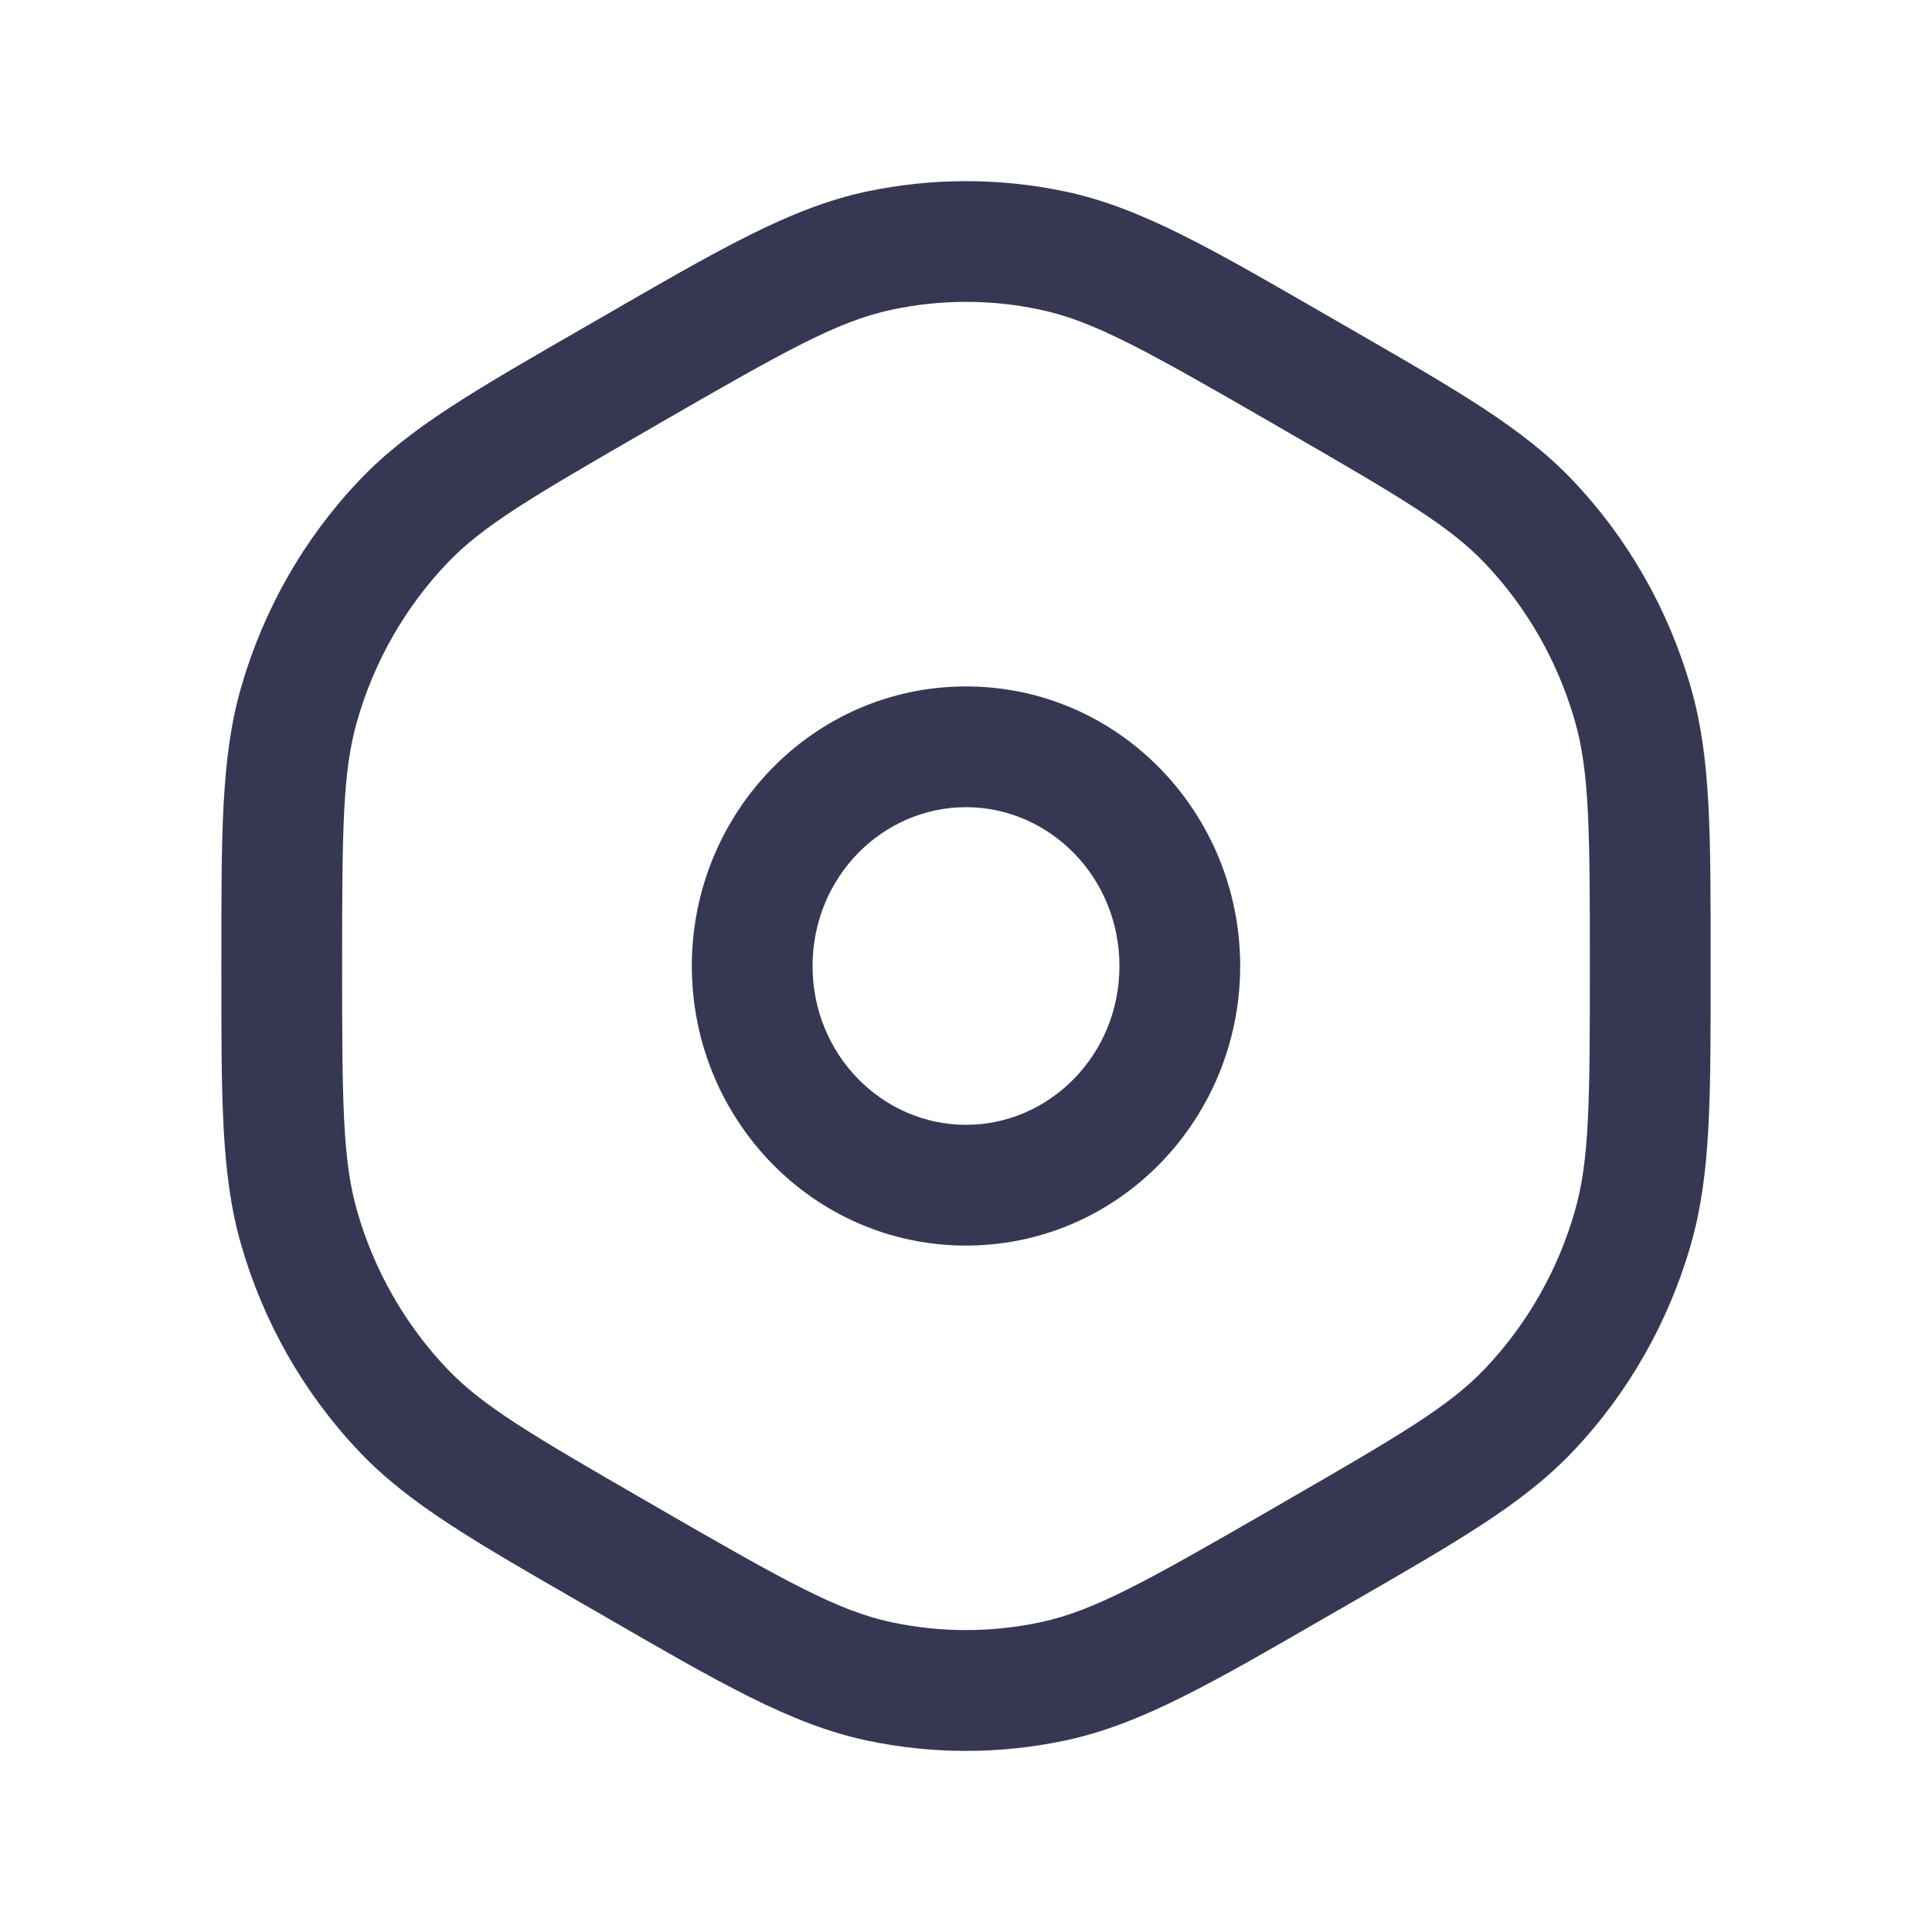
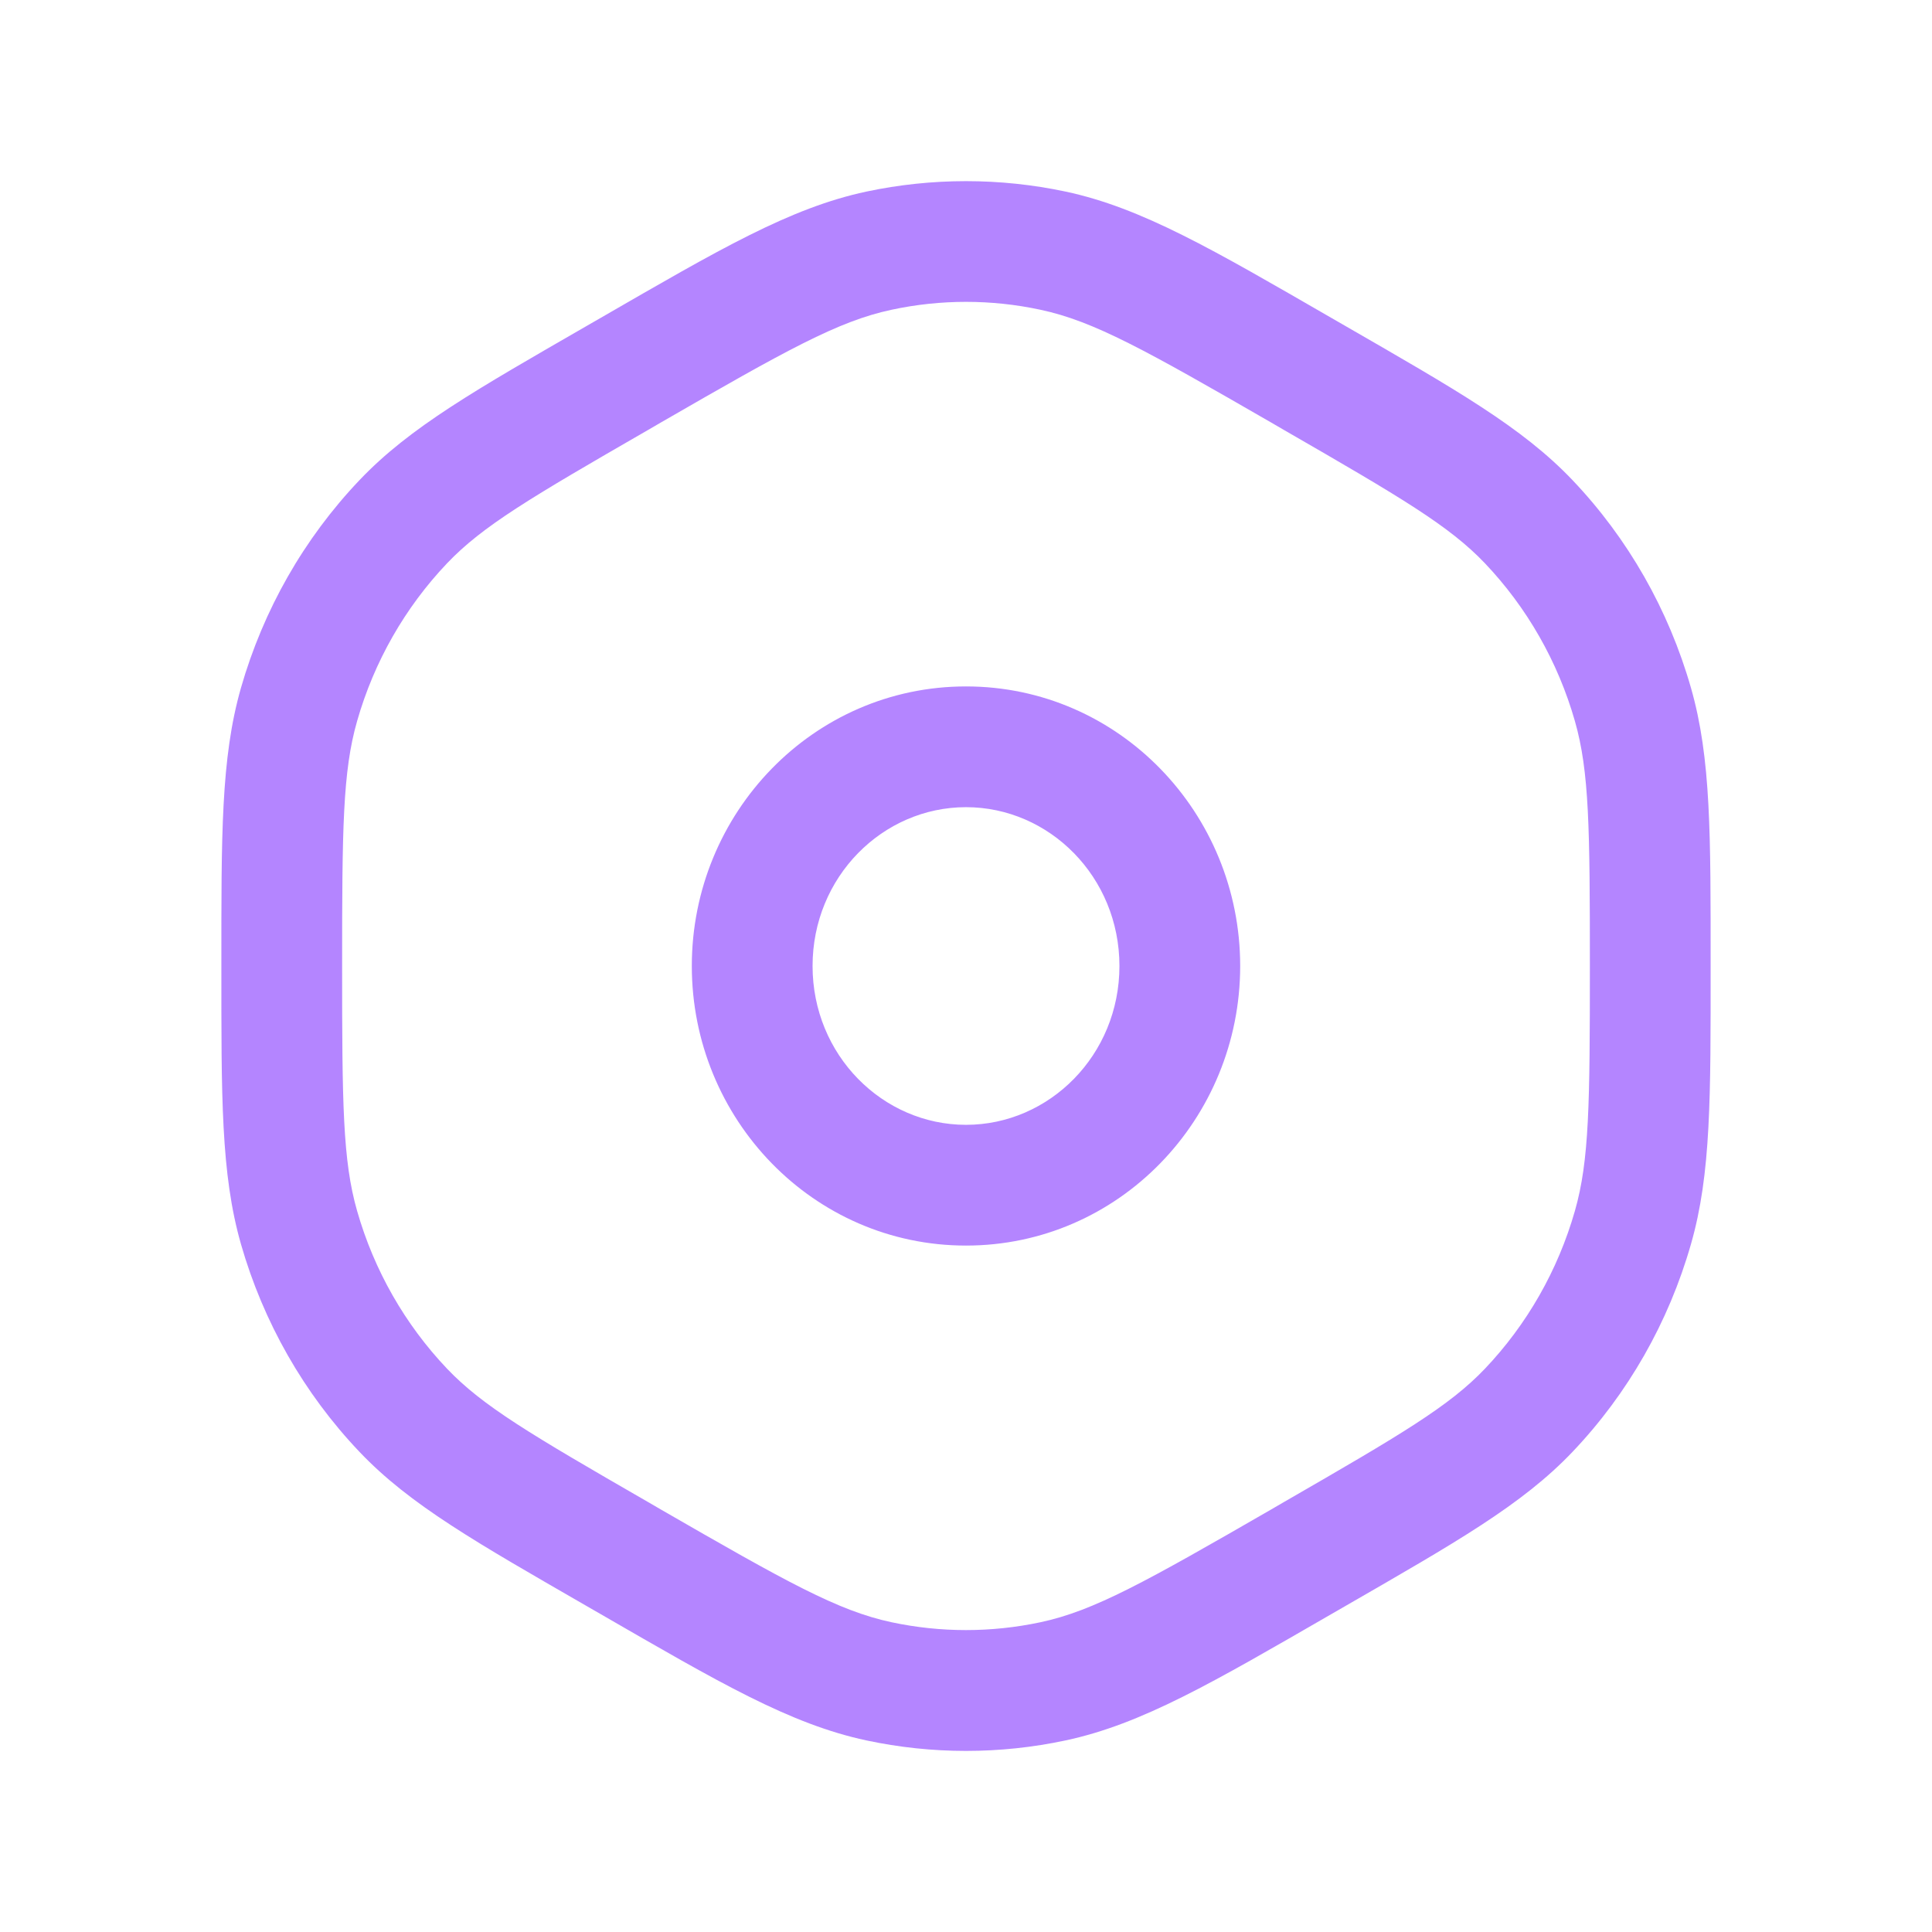
<svg xmlns="http://www.w3.org/2000/svg" width="24" height="24" viewBox="0 0 24 24" fill="none">
-   <path d="M16.167 19.399L15.793 18.75H15.793L16.167 19.399ZM13.081 20.886L12.925 20.152L13.081 20.886ZM7.833 19.4L7.458 20.049L7.458 20.049L7.833 19.4ZM10.919 20.886L11.075 20.152L10.919 20.886ZM20.285 15.248L19.564 15.042L20.285 15.248ZM16.333 19.304L16.707 19.954H16.707L16.333 19.304ZM18.989 17.52L18.446 17.003L18.989 17.52ZM16.333 4.696L16.707 4.046L16.707 4.046L16.333 4.696ZM18.989 6.48L18.446 6.997L18.989 6.48ZM20.285 8.752L19.564 8.958L20.285 8.752ZM7.833 4.6L7.458 3.951L7.458 3.951L7.833 4.6ZM10.919 3.114L11.075 3.848L10.919 3.114ZM16.167 4.6L15.793 5.25L15.793 5.25L16.167 4.6ZM13.081 3.114L12.925 3.848L13.081 3.114ZM3.5 12H2.75H3.5ZM3.715 8.752L4.436 8.958L3.715 8.752ZM7.667 4.696L8.042 5.346L7.667 4.696ZM5.011 6.48L4.467 5.963L5.011 6.48ZM3.715 15.248L2.993 15.454L3.715 15.248ZM7.667 19.304L8.042 18.654L8.042 18.654L7.667 19.304ZM5.011 17.52L4.467 18.037L5.011 17.52ZM8.042 5.346L8.207 5.25L7.458 3.951L7.293 4.046L8.042 5.346ZM15.793 5.25L15.958 5.346L16.707 4.046L16.542 3.951L15.793 5.25ZM15.958 18.654L15.793 18.75L16.542 20.049L16.707 19.954L15.958 18.654ZM8.207 18.75L8.042 18.654L7.293 19.954L7.458 20.049L8.207 18.75ZM15.793 18.75C14.229 19.652 13.588 20.011 12.925 20.152L13.238 21.62C14.187 21.417 15.066 20.901 16.542 20.049L15.793 18.75ZM7.458 20.049C8.934 20.901 9.813 21.417 10.762 21.62L11.075 20.152C10.412 20.011 9.771 19.652 8.207 18.75L7.458 20.049ZM12.925 20.152C12.315 20.282 11.685 20.282 11.075 20.152L10.762 21.62C11.579 21.794 12.421 21.794 13.238 21.62L12.925 20.152ZM19.75 12C19.75 13.71 19.743 14.417 19.564 15.042L21.006 15.454C21.257 14.579 21.25 13.62 21.25 12H19.75ZM16.707 19.954C18.084 19.16 18.907 18.694 19.533 18.037L18.446 17.003C18.006 17.465 17.414 17.815 15.958 18.654L16.707 19.954ZM19.564 15.042C19.353 15.781 18.968 16.454 18.446 17.003L19.533 18.037C20.224 17.311 20.729 16.424 21.006 15.454L19.564 15.042ZM15.958 5.346C17.414 6.185 18.006 6.535 18.446 6.997L19.533 5.963C18.907 5.306 18.084 4.84 16.707 4.046L15.958 5.346ZM21.25 12C21.25 10.38 21.257 9.421 21.006 8.546L19.564 8.958C19.743 9.583 19.75 10.29 19.75 12H21.25ZM18.446 6.997C18.968 7.546 19.353 8.219 19.564 8.958L21.006 8.546C20.729 7.576 20.224 6.689 19.533 5.963L18.446 6.997ZM8.207 5.25C9.771 4.348 10.412 3.989 11.075 3.848L10.762 2.38C9.813 2.583 8.934 3.099 7.458 3.951L8.207 5.25ZM16.542 3.951C15.066 3.099 14.187 2.583 13.238 2.38L12.925 3.848C13.588 3.989 14.229 4.348 15.793 5.25L16.542 3.951ZM11.075 3.848C11.685 3.717 12.315 3.717 12.925 3.848L13.238 2.38C12.421 2.207 11.579 2.207 10.762 2.38L11.075 3.848ZM4.25 12C4.25 10.29 4.257 9.583 4.436 8.958L2.993 8.546C2.743 9.421 2.75 10.38 2.75 12H4.25ZM7.293 4.046C5.916 4.84 5.092 5.306 4.467 5.963L5.554 6.997C5.994 6.535 6.586 6.185 8.042 5.346L7.293 4.046ZM4.436 8.958C4.647 8.219 5.032 7.546 5.554 6.997L4.467 5.963C3.776 6.689 3.271 7.576 2.993 8.546L4.436 8.958ZM2.75 12C2.75 13.62 2.743 14.579 2.993 15.454L4.436 15.042C4.257 14.417 4.25 13.71 4.25 12H2.75ZM8.042 18.654C6.586 17.815 5.994 17.465 5.554 17.003L4.467 18.037C5.092 18.694 5.916 19.16 7.293 19.954L8.042 18.654ZM2.993 15.454C3.271 16.424 3.776 17.311 4.467 18.037L5.554 17.003C5.032 16.454 4.647 15.781 4.436 15.042L2.993 15.454ZM12 13.973C10.965 13.973 10.094 13.107 10.094 12H8.594C8.594 13.9 10.101 15.473 12 15.473V13.973ZM13.906 12C13.906 13.107 13.035 13.973 12 13.973V15.473C13.899 15.473 15.406 13.9 15.406 12H13.906ZM12 10.027C13.035 10.027 13.906 10.893 13.906 12H15.406C15.406 10.1 13.899 8.527 12 8.527V10.027ZM12 8.527C10.101 8.527 8.594 10.1 8.594 12H10.094C10.094 10.893 10.965 10.027 12 10.027V8.527Z" fill="#363853" />
+   <path d="M16.167 19.399L15.793 18.75H15.793L16.167 19.399ZM13.081 20.886L12.925 20.152L13.081 20.886ZM7.833 19.4L7.458 20.049L7.458 20.049L7.833 19.4ZM10.919 20.886L11.075 20.152L10.919 20.886ZM20.285 15.248L19.564 15.042L20.285 15.248ZM16.333 19.304L16.707 19.954H16.707L16.333 19.304ZM18.989 17.52L18.446 17.003L18.989 17.52ZM16.333 4.696L16.707 4.046L16.707 4.046L16.333 4.696ZM18.989 6.48L18.446 6.997L18.989 6.48ZM20.285 8.752L19.564 8.958L20.285 8.752ZM7.833 4.6L7.458 3.951L7.458 3.951L7.833 4.6ZM10.919 3.114L11.075 3.848L10.919 3.114ZM16.167 4.6L15.793 5.25L15.793 5.25L16.167 4.6ZM13.081 3.114L12.925 3.848L13.081 3.114ZM3.5 12H2.75H3.5ZM3.715 8.752L4.436 8.958L3.715 8.752ZM7.667 4.696L8.042 5.346L7.667 4.696ZM5.011 6.48L4.467 5.963L5.011 6.48ZM3.715 15.248L2.993 15.454L3.715 15.248ZM7.667 19.304L8.042 18.654L8.042 18.654L7.667 19.304ZM5.011 17.52L4.467 18.037L5.011 17.52ZM8.042 5.346L8.207 5.25L7.458 3.951L7.293 4.046L8.042 5.346ZM15.793 5.25L15.958 5.346L16.707 4.046L16.542 3.951L15.793 5.25ZM15.958 18.654L15.793 18.75L16.542 20.049L16.707 19.954L15.958 18.654ZM8.207 18.75L8.042 18.654L7.293 19.954L7.458 20.049L8.207 18.75ZM15.793 18.75C14.229 19.652 13.588 20.011 12.925 20.152L13.238 21.62C14.187 21.417 15.066 20.901 16.542 20.049L15.793 18.75ZM7.458 20.049C8.934 20.901 9.813 21.417 10.762 21.62L11.075 20.152C10.412 20.011 9.771 19.652 8.207 18.75L7.458 20.049ZM12.925 20.152C12.315 20.282 11.685 20.282 11.075 20.152L10.762 21.62C11.579 21.794 12.421 21.794 13.238 21.62L12.925 20.152ZM19.75 12C19.75 13.71 19.743 14.417 19.564 15.042L21.006 15.454C21.257 14.579 21.25 13.62 21.25 12H19.75ZM16.707 19.954C18.084 19.16 18.907 18.694 19.533 18.037L18.446 17.003C18.006 17.465 17.414 17.815 15.958 18.654L16.707 19.954ZM19.564 15.042C19.353 15.781 18.968 16.454 18.446 17.003L19.533 18.037C20.224 17.311 20.729 16.424 21.006 15.454L19.564 15.042ZM15.958 5.346C17.414 6.185 18.006 6.535 18.446 6.997L19.533 5.963C18.907 5.306 18.084 4.84 16.707 4.046L15.958 5.346ZM21.25 12C21.25 10.38 21.257 9.421 21.006 8.546L19.564 8.958C19.743 9.583 19.75 10.29 19.75 12H21.25ZM18.446 6.997C18.968 7.546 19.353 8.219 19.564 8.958L21.006 8.546C20.729 7.576 20.224 6.689 19.533 5.963L18.446 6.997ZM8.207 5.25C9.771 4.348 10.412 3.989 11.075 3.848L10.762 2.38C9.813 2.583 8.934 3.099 7.458 3.951L8.207 5.25ZM16.542 3.951C15.066 3.099 14.187 2.583 13.238 2.38L12.925 3.848C13.588 3.989 14.229 4.348 15.793 5.25L16.542 3.951ZM11.075 3.848C11.685 3.717 12.315 3.717 12.925 3.848L13.238 2.38C12.421 2.207 11.579 2.207 10.762 2.38L11.075 3.848ZM4.25 12C4.25 10.29 4.257 9.583 4.436 8.958L2.993 8.546C2.743 9.421 2.75 10.38 2.75 12H4.25ZM7.293 4.046C5.916 4.84 5.092 5.306 4.467 5.963L5.554 6.997C5.994 6.535 6.586 6.185 8.042 5.346L7.293 4.046ZM4.436 8.958C4.647 8.219 5.032 7.546 5.554 6.997L4.467 5.963C3.776 6.689 3.271 7.576 2.993 8.546L4.436 8.958ZM2.75 12C2.75 13.62 2.743 14.579 2.993 15.454L4.436 15.042C4.257 14.417 4.25 13.71 4.25 12H2.75ZM8.042 18.654C6.586 17.815 5.994 17.465 5.554 17.003L4.467 18.037C5.092 18.694 5.916 19.16 7.293 19.954L8.042 18.654ZM2.993 15.454C3.271 16.424 3.776 17.311 4.467 18.037L5.554 17.003C5.032 16.454 4.647 15.781 4.436 15.042L2.993 15.454ZM12 13.973C10.965 13.973 10.094 13.107 10.094 12H8.594C8.594 13.9 10.101 15.473 12 15.473V13.973ZM13.906 12C13.906 13.107 13.035 13.973 12 13.973V15.473C13.899 15.473 15.406 13.9 15.406 12H13.906ZM12 10.027C13.035 10.027 13.906 10.893 13.906 12H15.406C15.406 10.1 13.899 8.527 12 8.527V10.027ZM12 8.527C10.101 8.527 8.594 10.1 8.594 12H10.094C10.094 10.893 10.965 10.027 12 10.027V8.527Z" fill="#b485ff" />
</svg>
